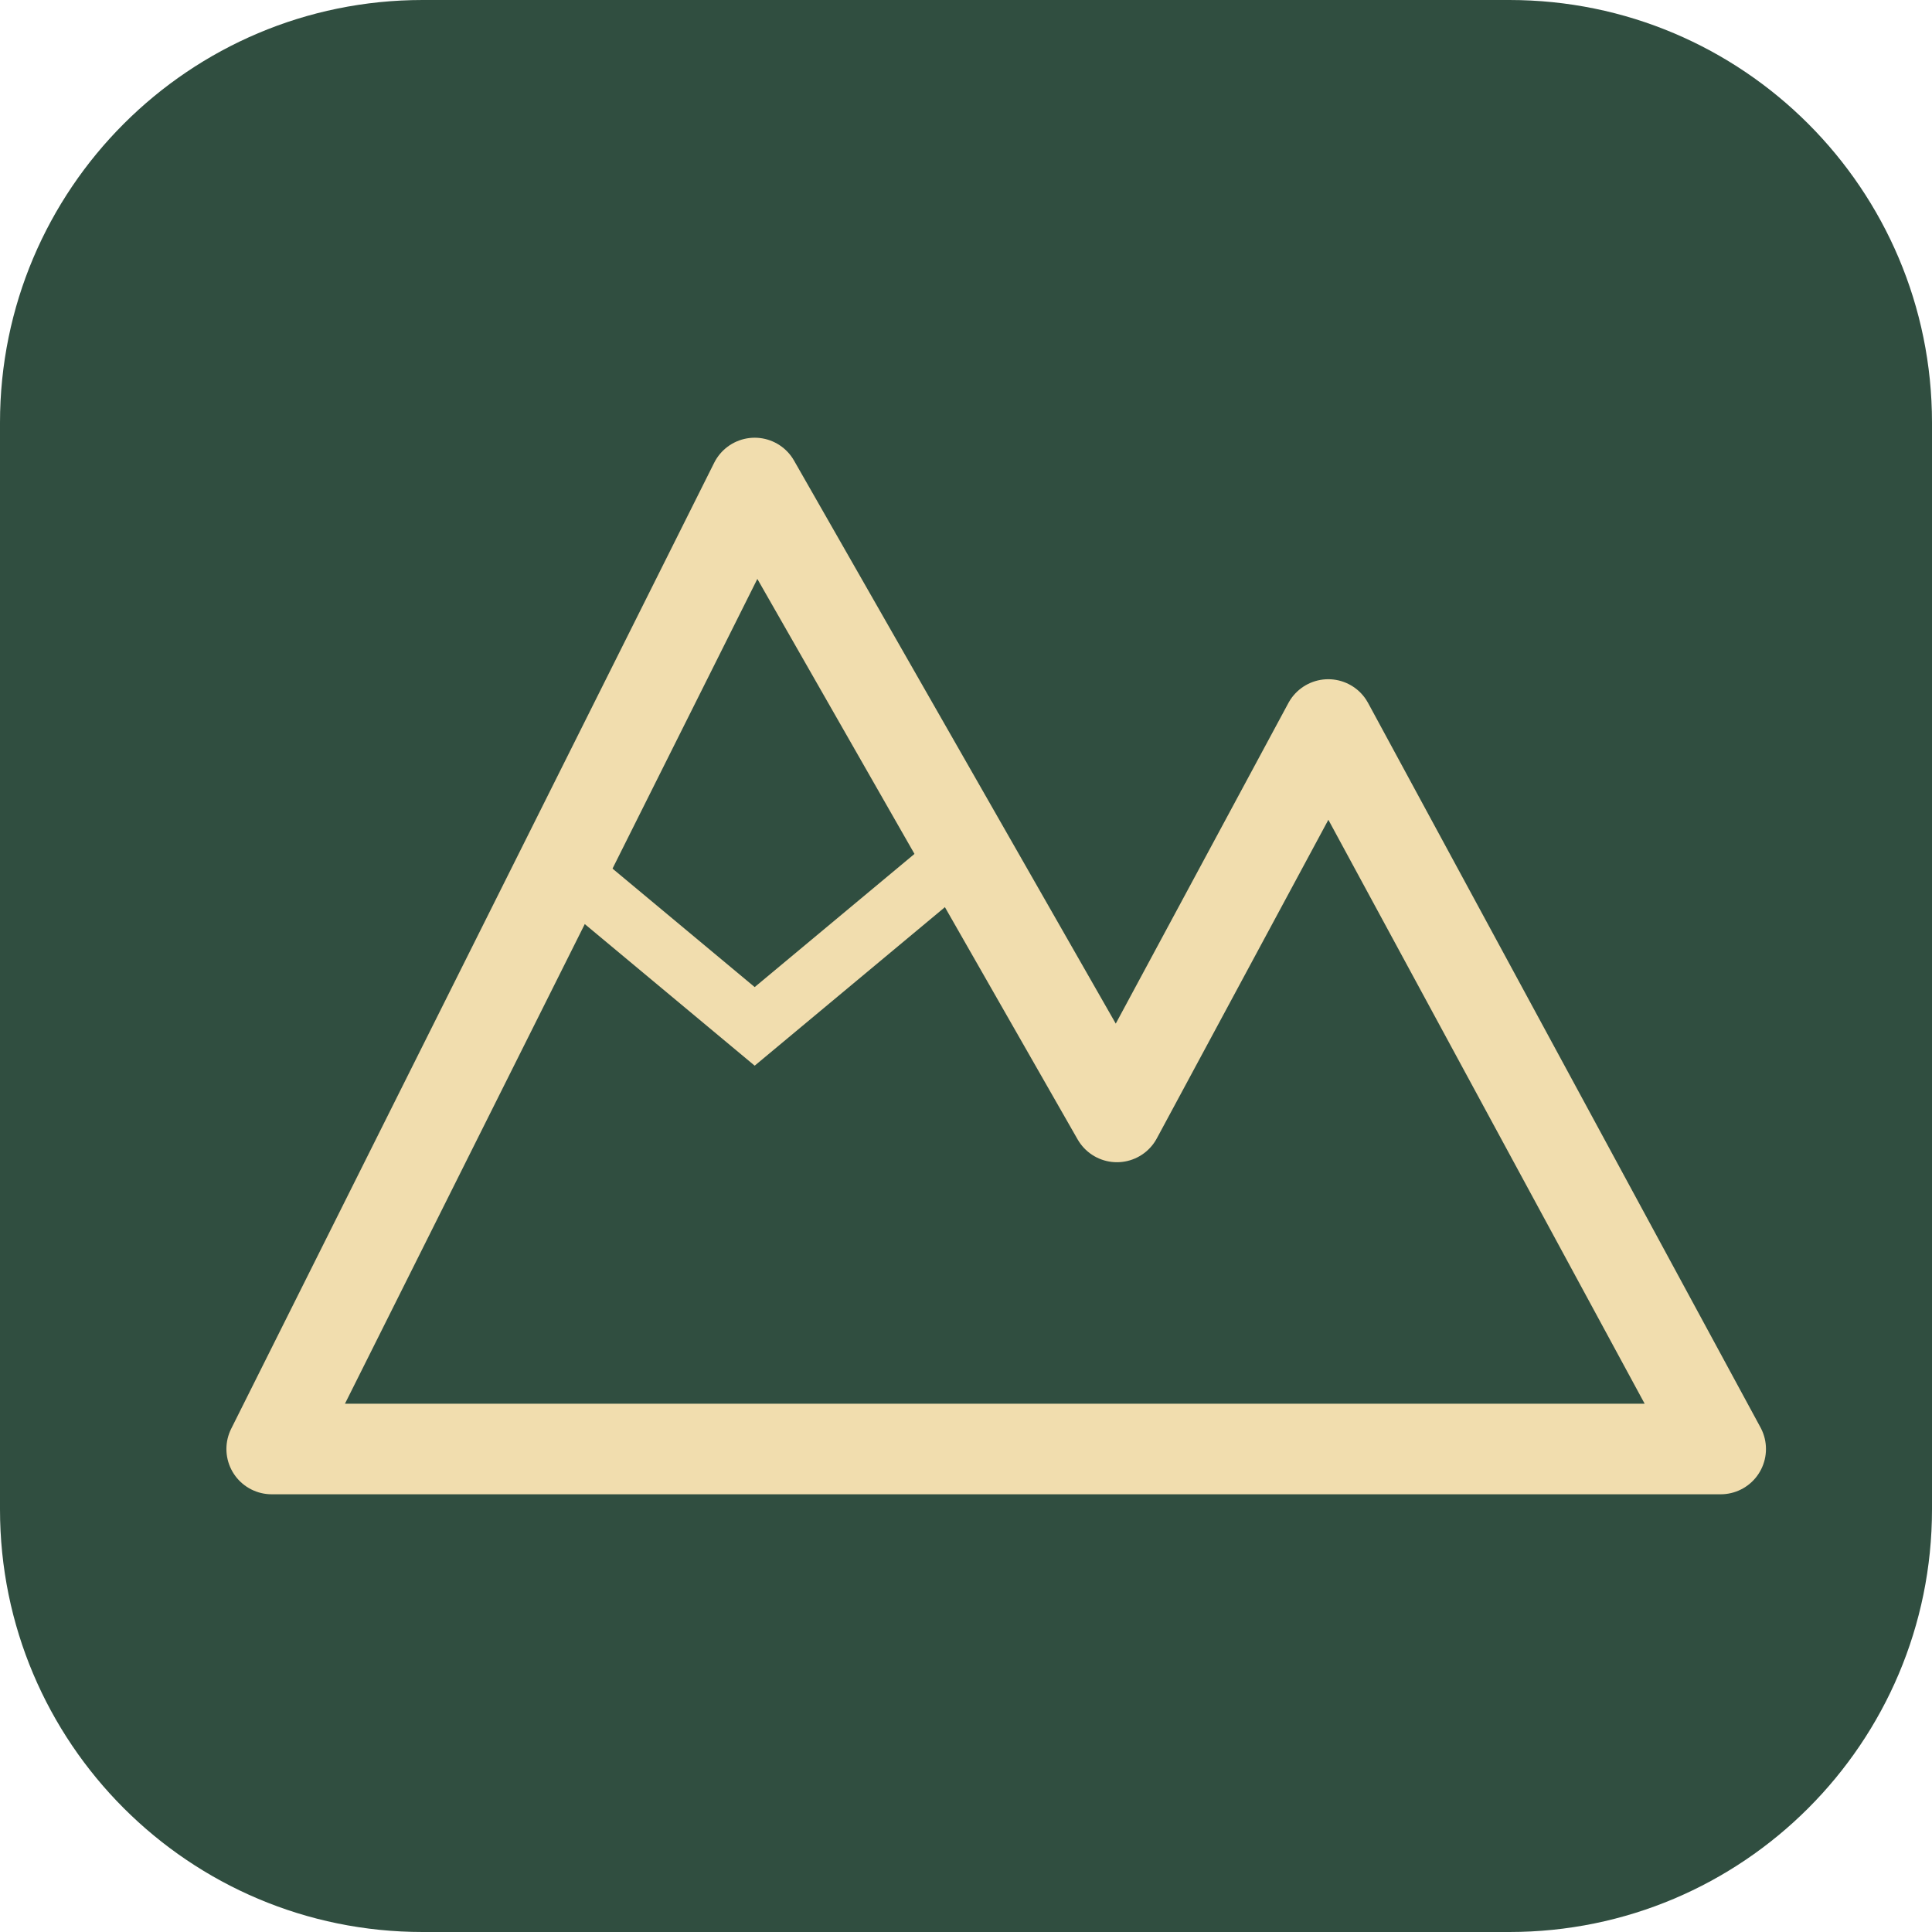
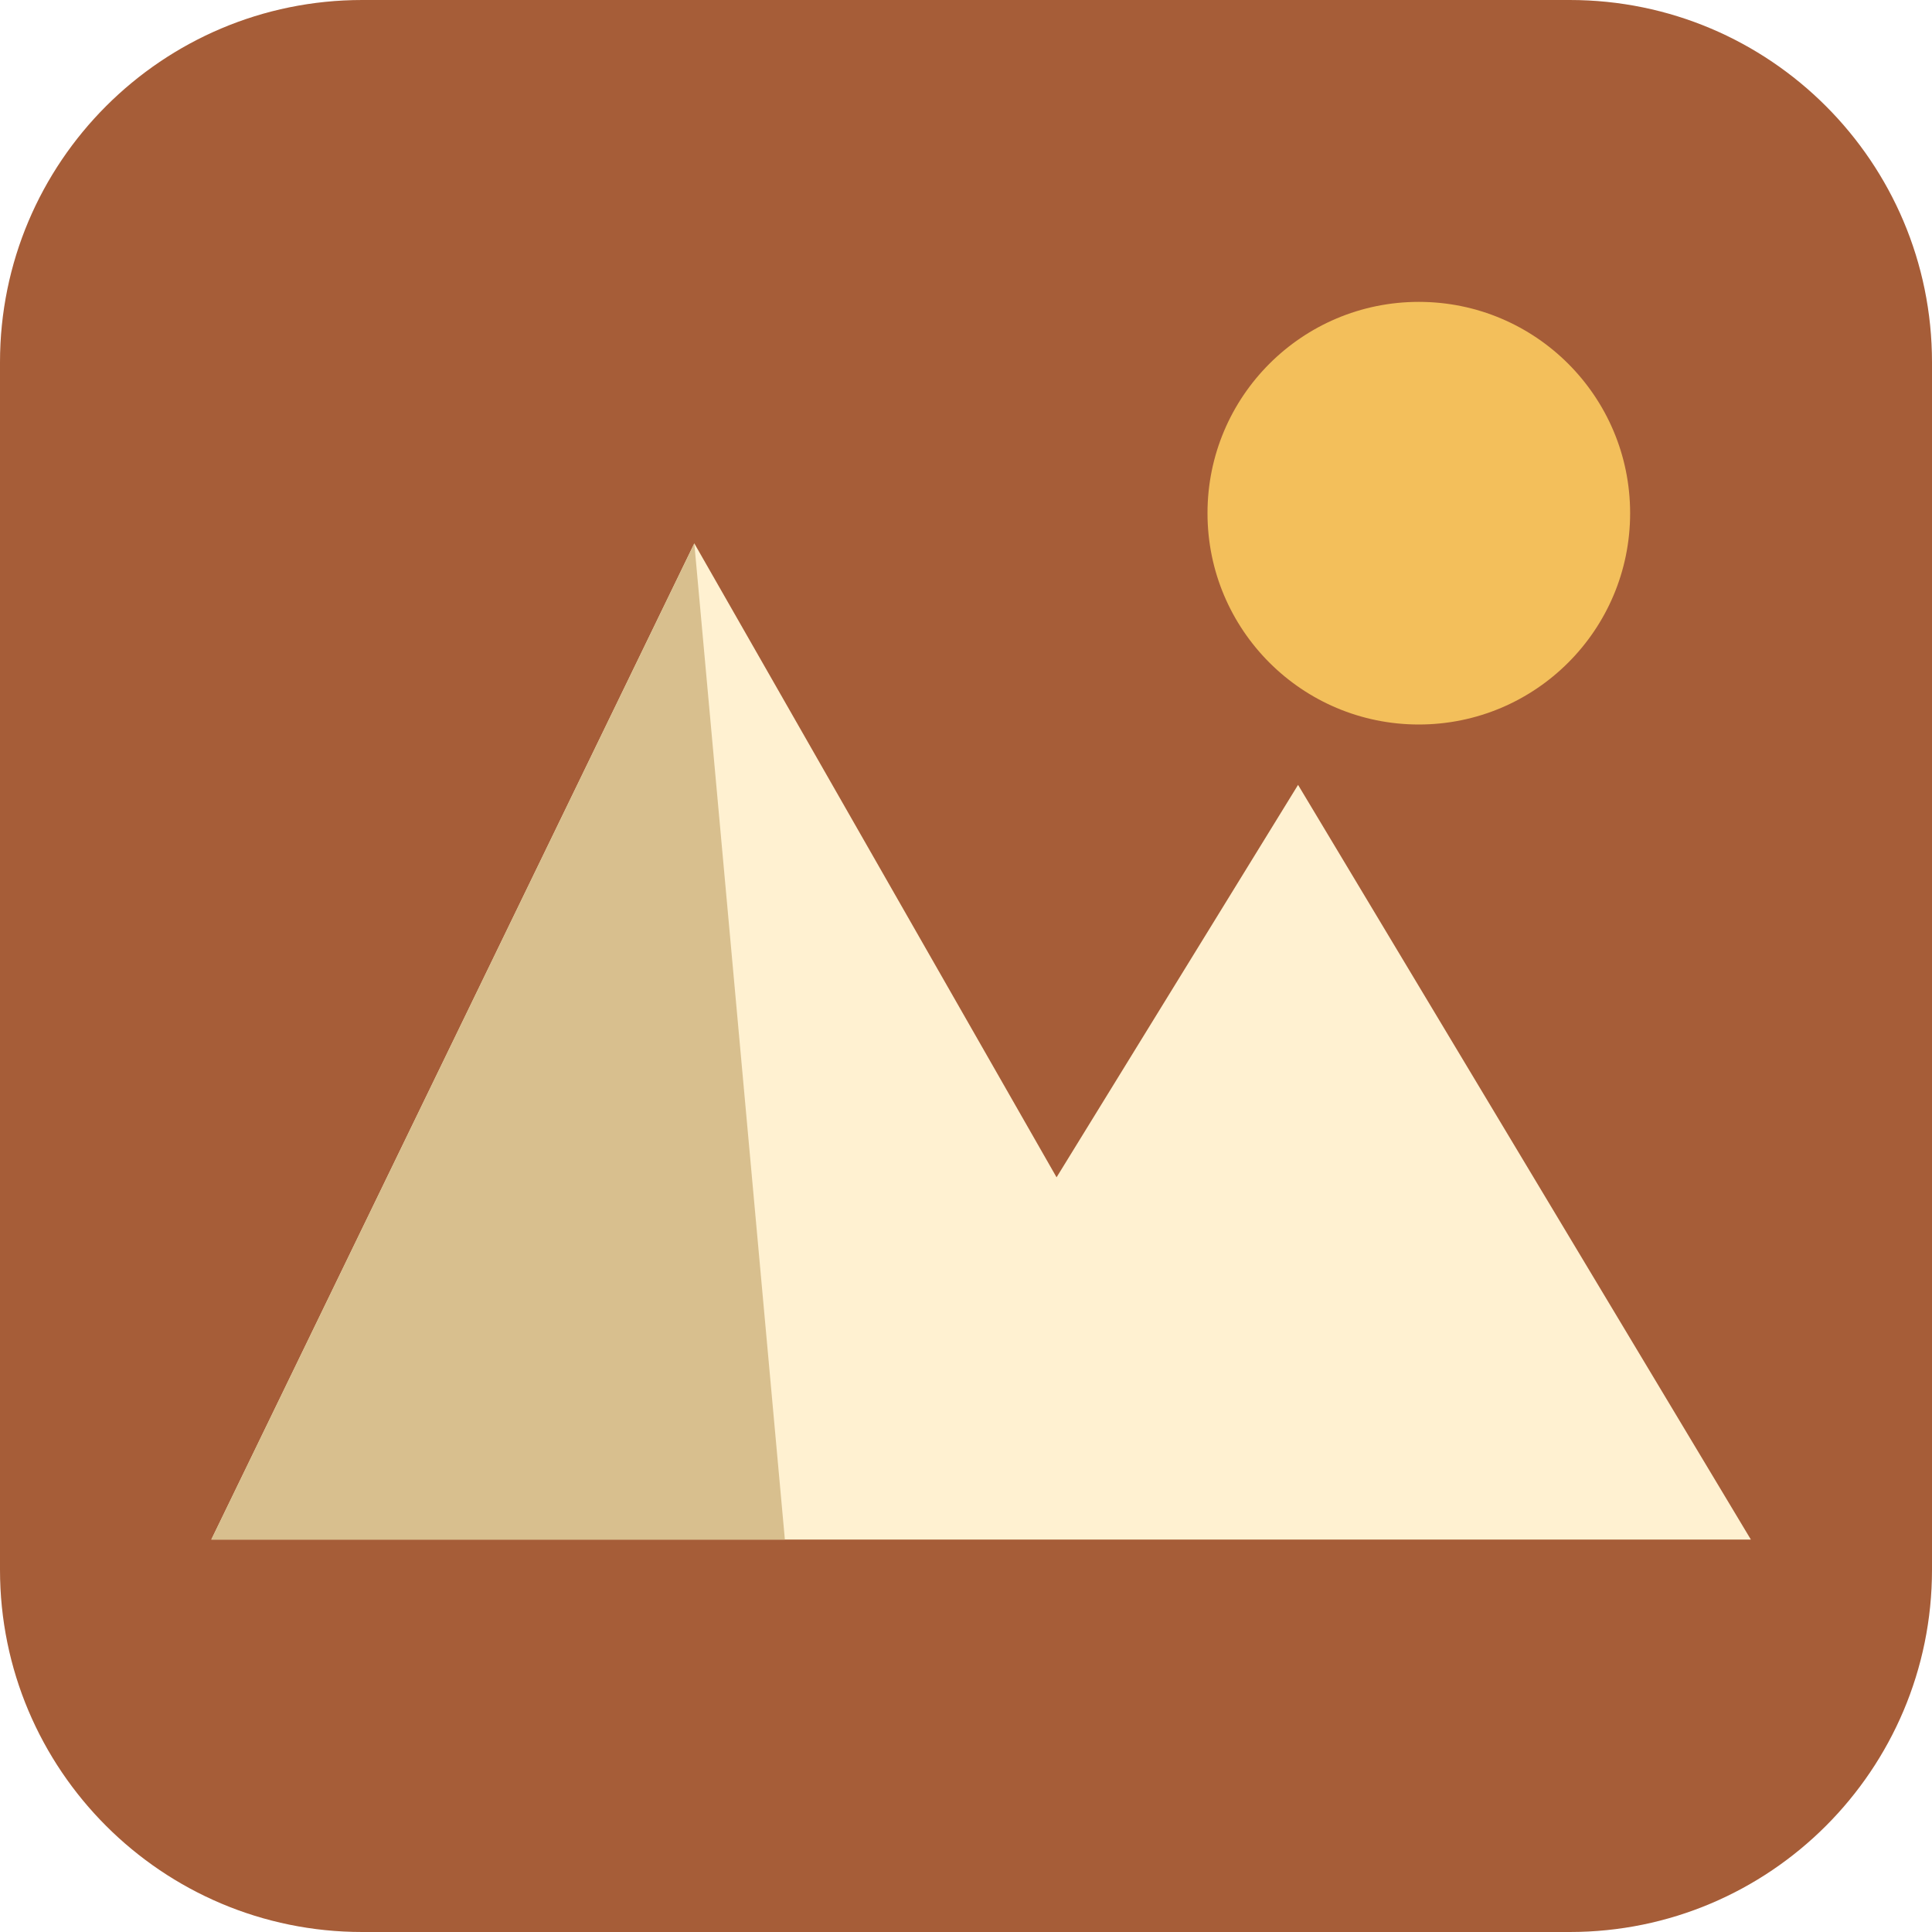
<svg xmlns="http://www.w3.org/2000/svg" viewBox="0 0 64 64">
-   <rect width="64" height="64" rx="14" fill="#304e40" />
-   <path d="M9 48 25 16l12 21 7-13 13 24H9Z" fill="none" stroke="#f1ddae" stroke-width="3" stroke-linejoin="round" />
-   <path d="m19 29 6 5 6-5" fill="none" stroke="#f1ddae" stroke-width="2" />
+   <rect width="64" height="64" rx="12" fill="#a65d38" />
+   <circle cx="47" cy="17" r="7" fill="#f3bf5b" />
+   <path d="M7 51 23 18l12 21 8-13 15 25Z" fill="#fff1d1" />
+   <path d="m23 18 3 33H7Z" fill="#d8bf8e" />
</svg>
